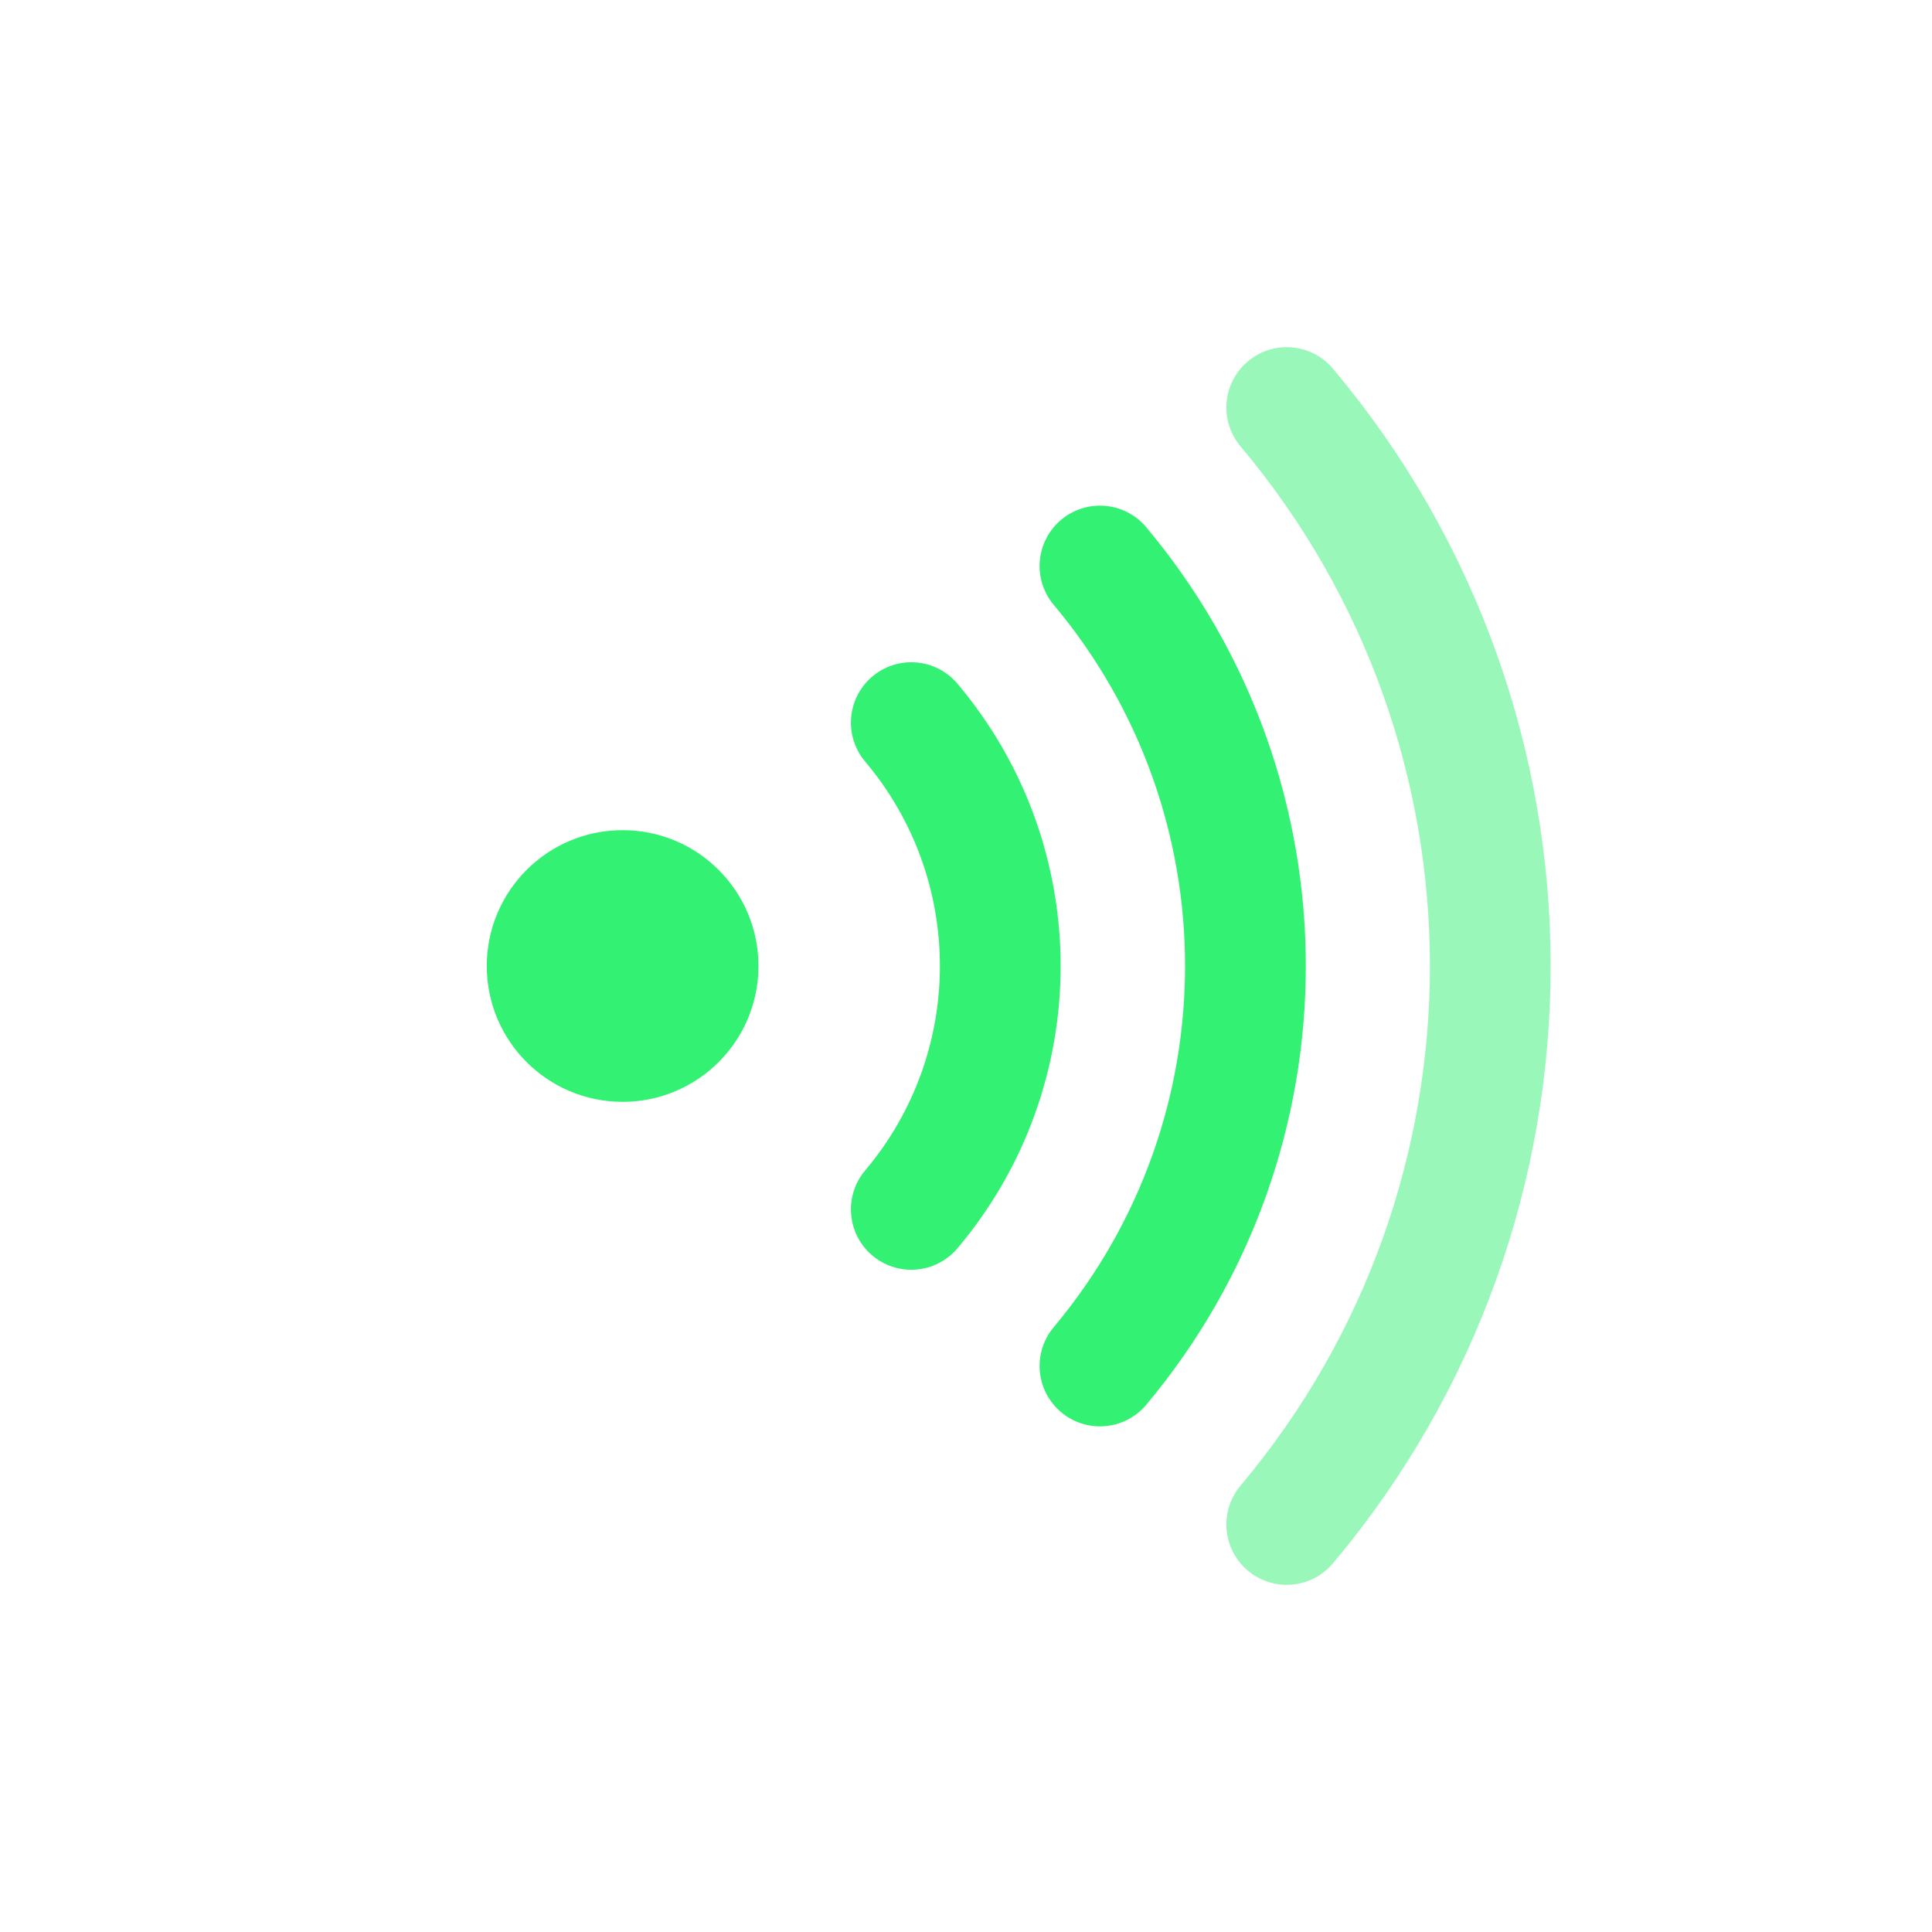
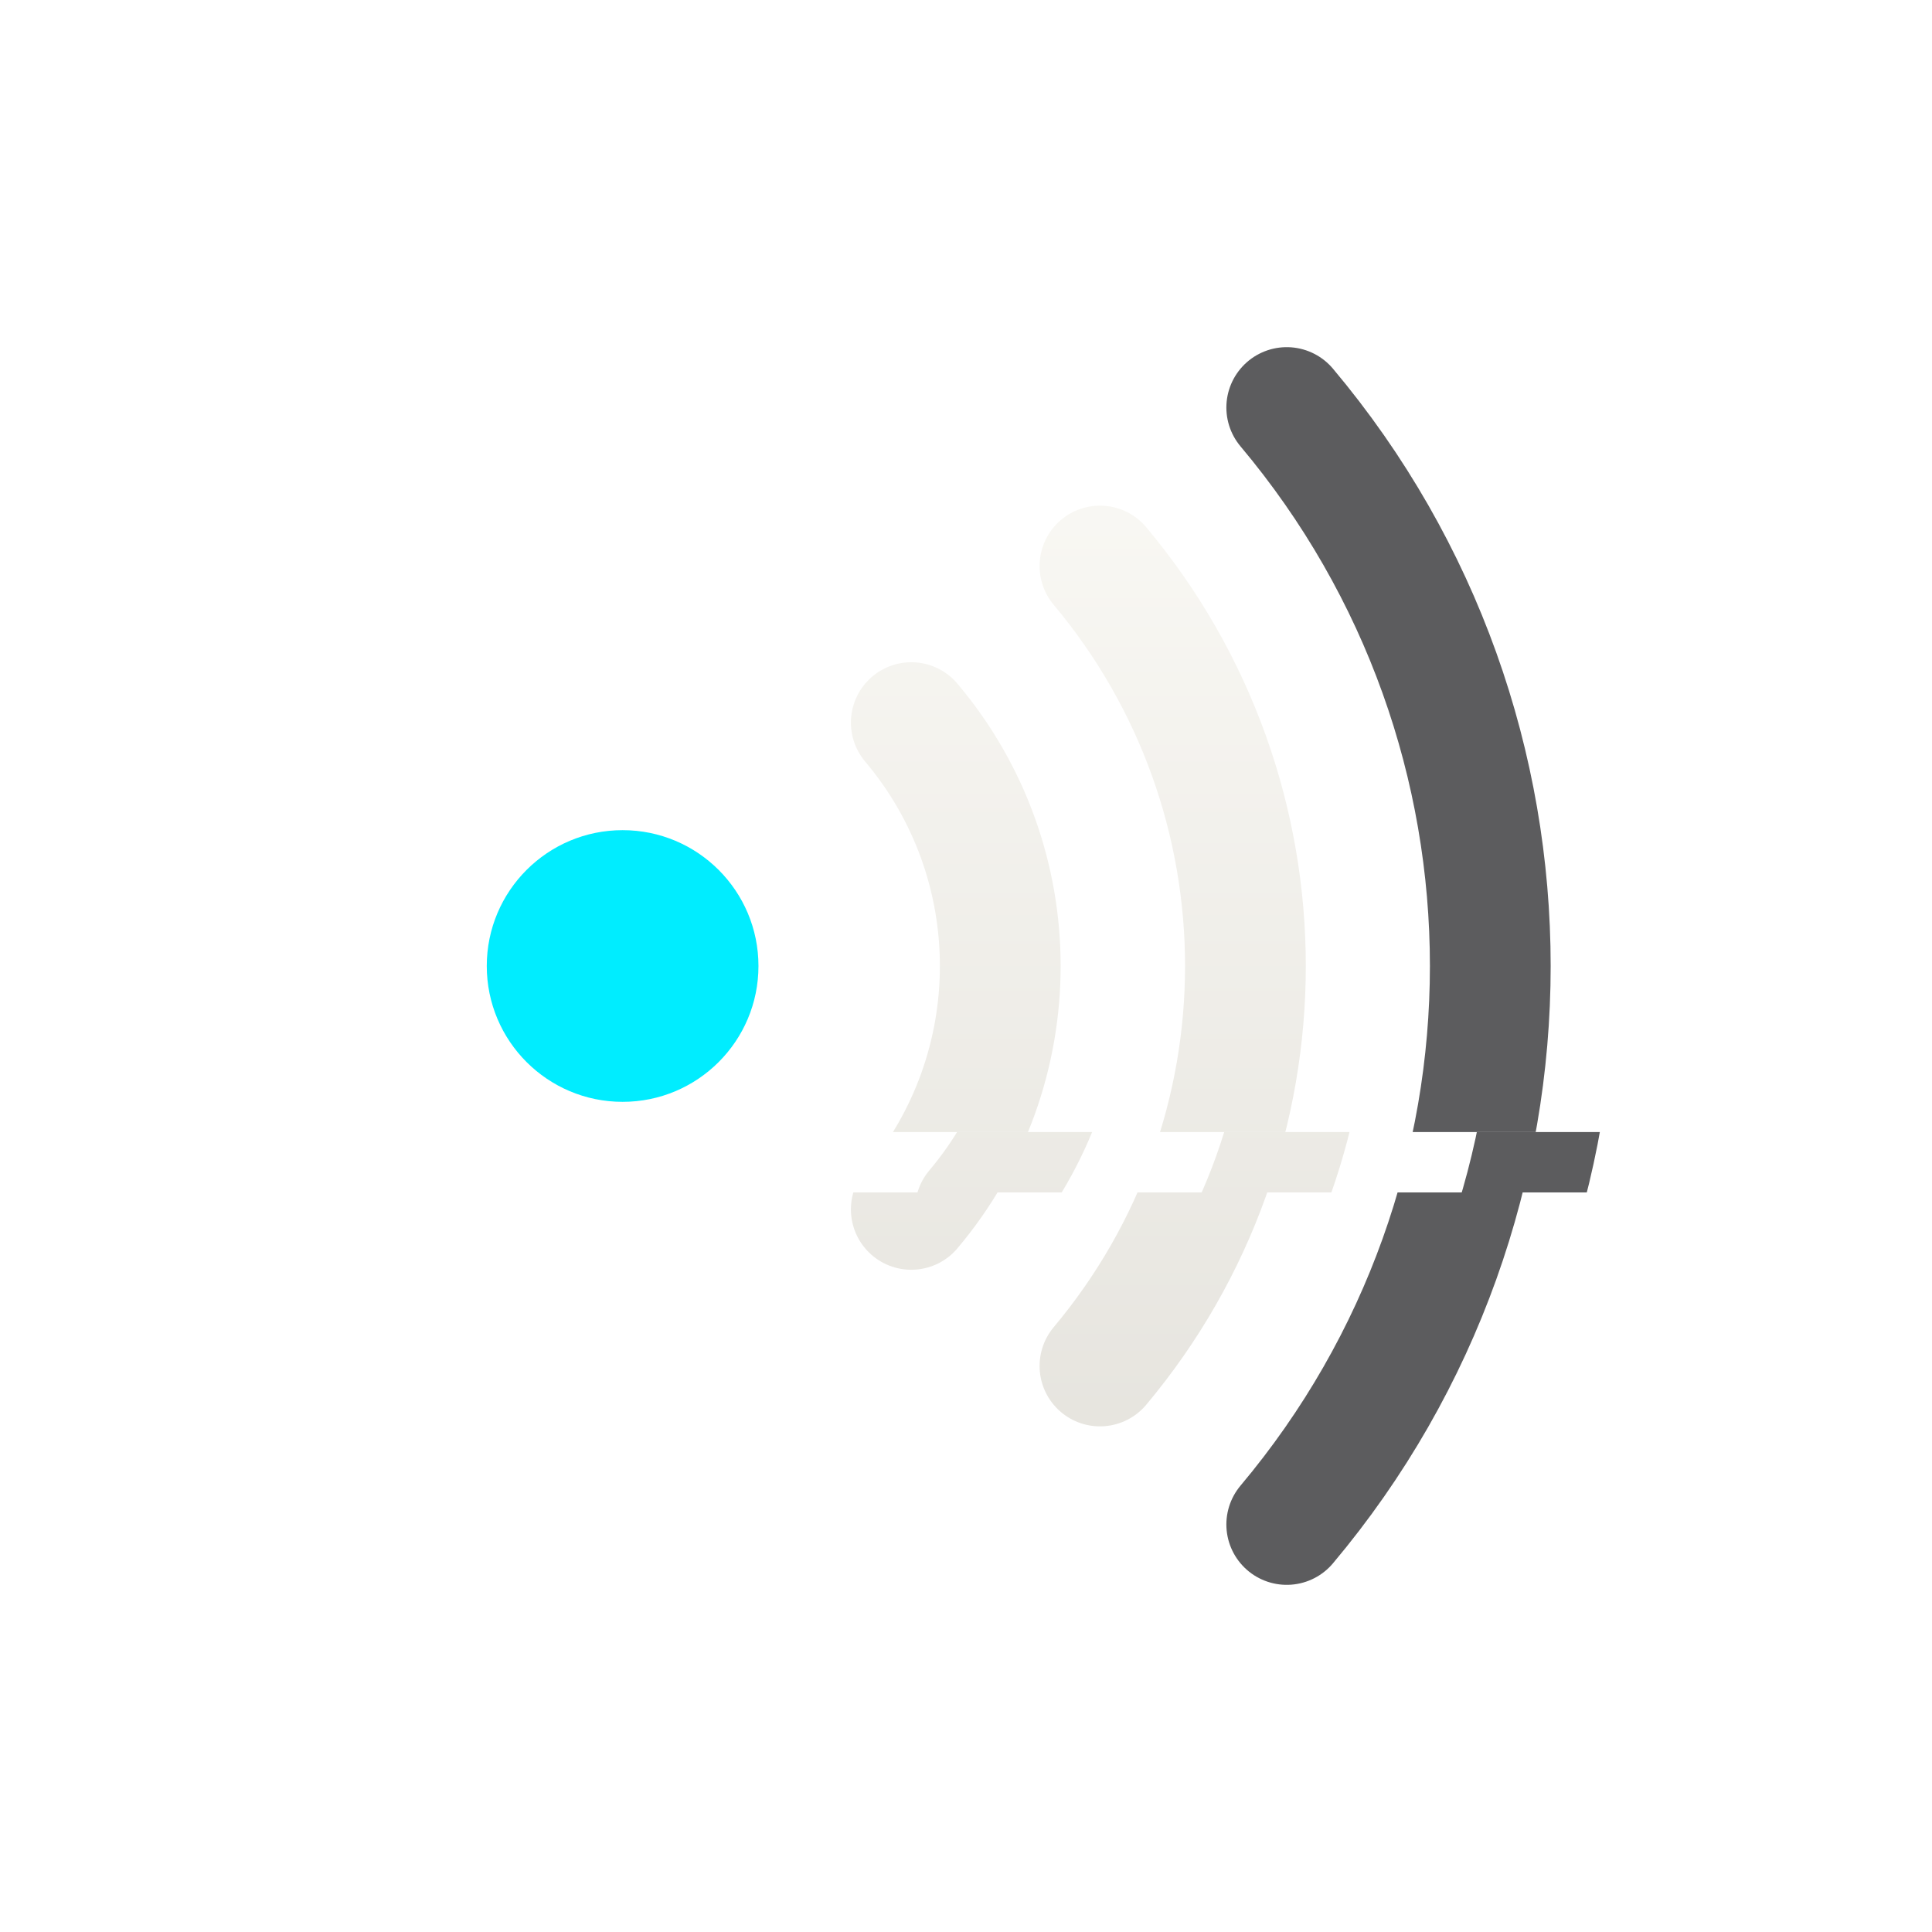
<svg xmlns="http://www.w3.org/2000/svg" viewBox="0 0 1024 1024">
-   <circle cx="330" cy="512" r="72" fill="#33F273" />
-   <g fill="none" stroke="#33F273" stroke-width="64" stroke-linecap="round">
-     <path d="M483 383 A200 200 0 0 1 483 641" />
-     <path d="M583 300 A330 330 0 0 1 583 724" />
-     <path d="M682 216 A460 460 0 0 1 682 808" opacity="0.5" />
+   <defs>
+     <clipPath id="band">
+       <rect x="-200" y="600" width="1424" height="32" />
+     </clipPath>
+     <clipPath id="outside">
+       <path d="M-200 -200 H1224 V600 H-200 Z M-200 632 H1224 V1224 H-200 Z" />
+     </clipPath>
+     <linearGradient id="paper" gradientUnits="userSpaceOnUse" x1="0" y1="200" x2="0" y2="824">
+       <stop offset="0" stop-color="#FBFAF6" />
+       <stop offset="1" stop-color="#E4E2DC" />
+     </linearGradient>
+   </defs>
+   <g clip-path="url(#outside)">
+     <g fill="none" stroke="url(#paper)" stroke-width="64" stroke-linecap="round">
+       <path d="M483 383 A200 200 0 0 1 483 641" />
+       <path d="M583 300 A330 330 0 0 1 583 724" />
+     </g>
+     <path d="M682 216 A460 460 0 0 1 682 808" fill="none" stroke="#5C5C5E" stroke-width="64" stroke-linecap="round" />
+     <circle cx="330" cy="512" r="72" fill="#00EDFF" />
+   </g>
+   <g clip-path="url(#band)" transform="translate(34 0)">
+     <g fill="none" stroke="url(#paper)" stroke-width="64" stroke-linecap="round">
+       <path d="M483 383 A200 200 0 0 1 483 641" />
+       <path d="M583 300 A330 330 0 0 1 583 724" />
+     </g>
+     <path d="M682 216 A460 460 0 0 1 682 808" fill="none" stroke="#5C5C5E" stroke-width="64" stroke-linecap="round" />
+     <circle cx="330" cy="512" r="72" fill="#00EDFF" />
  </g>
</svg>
